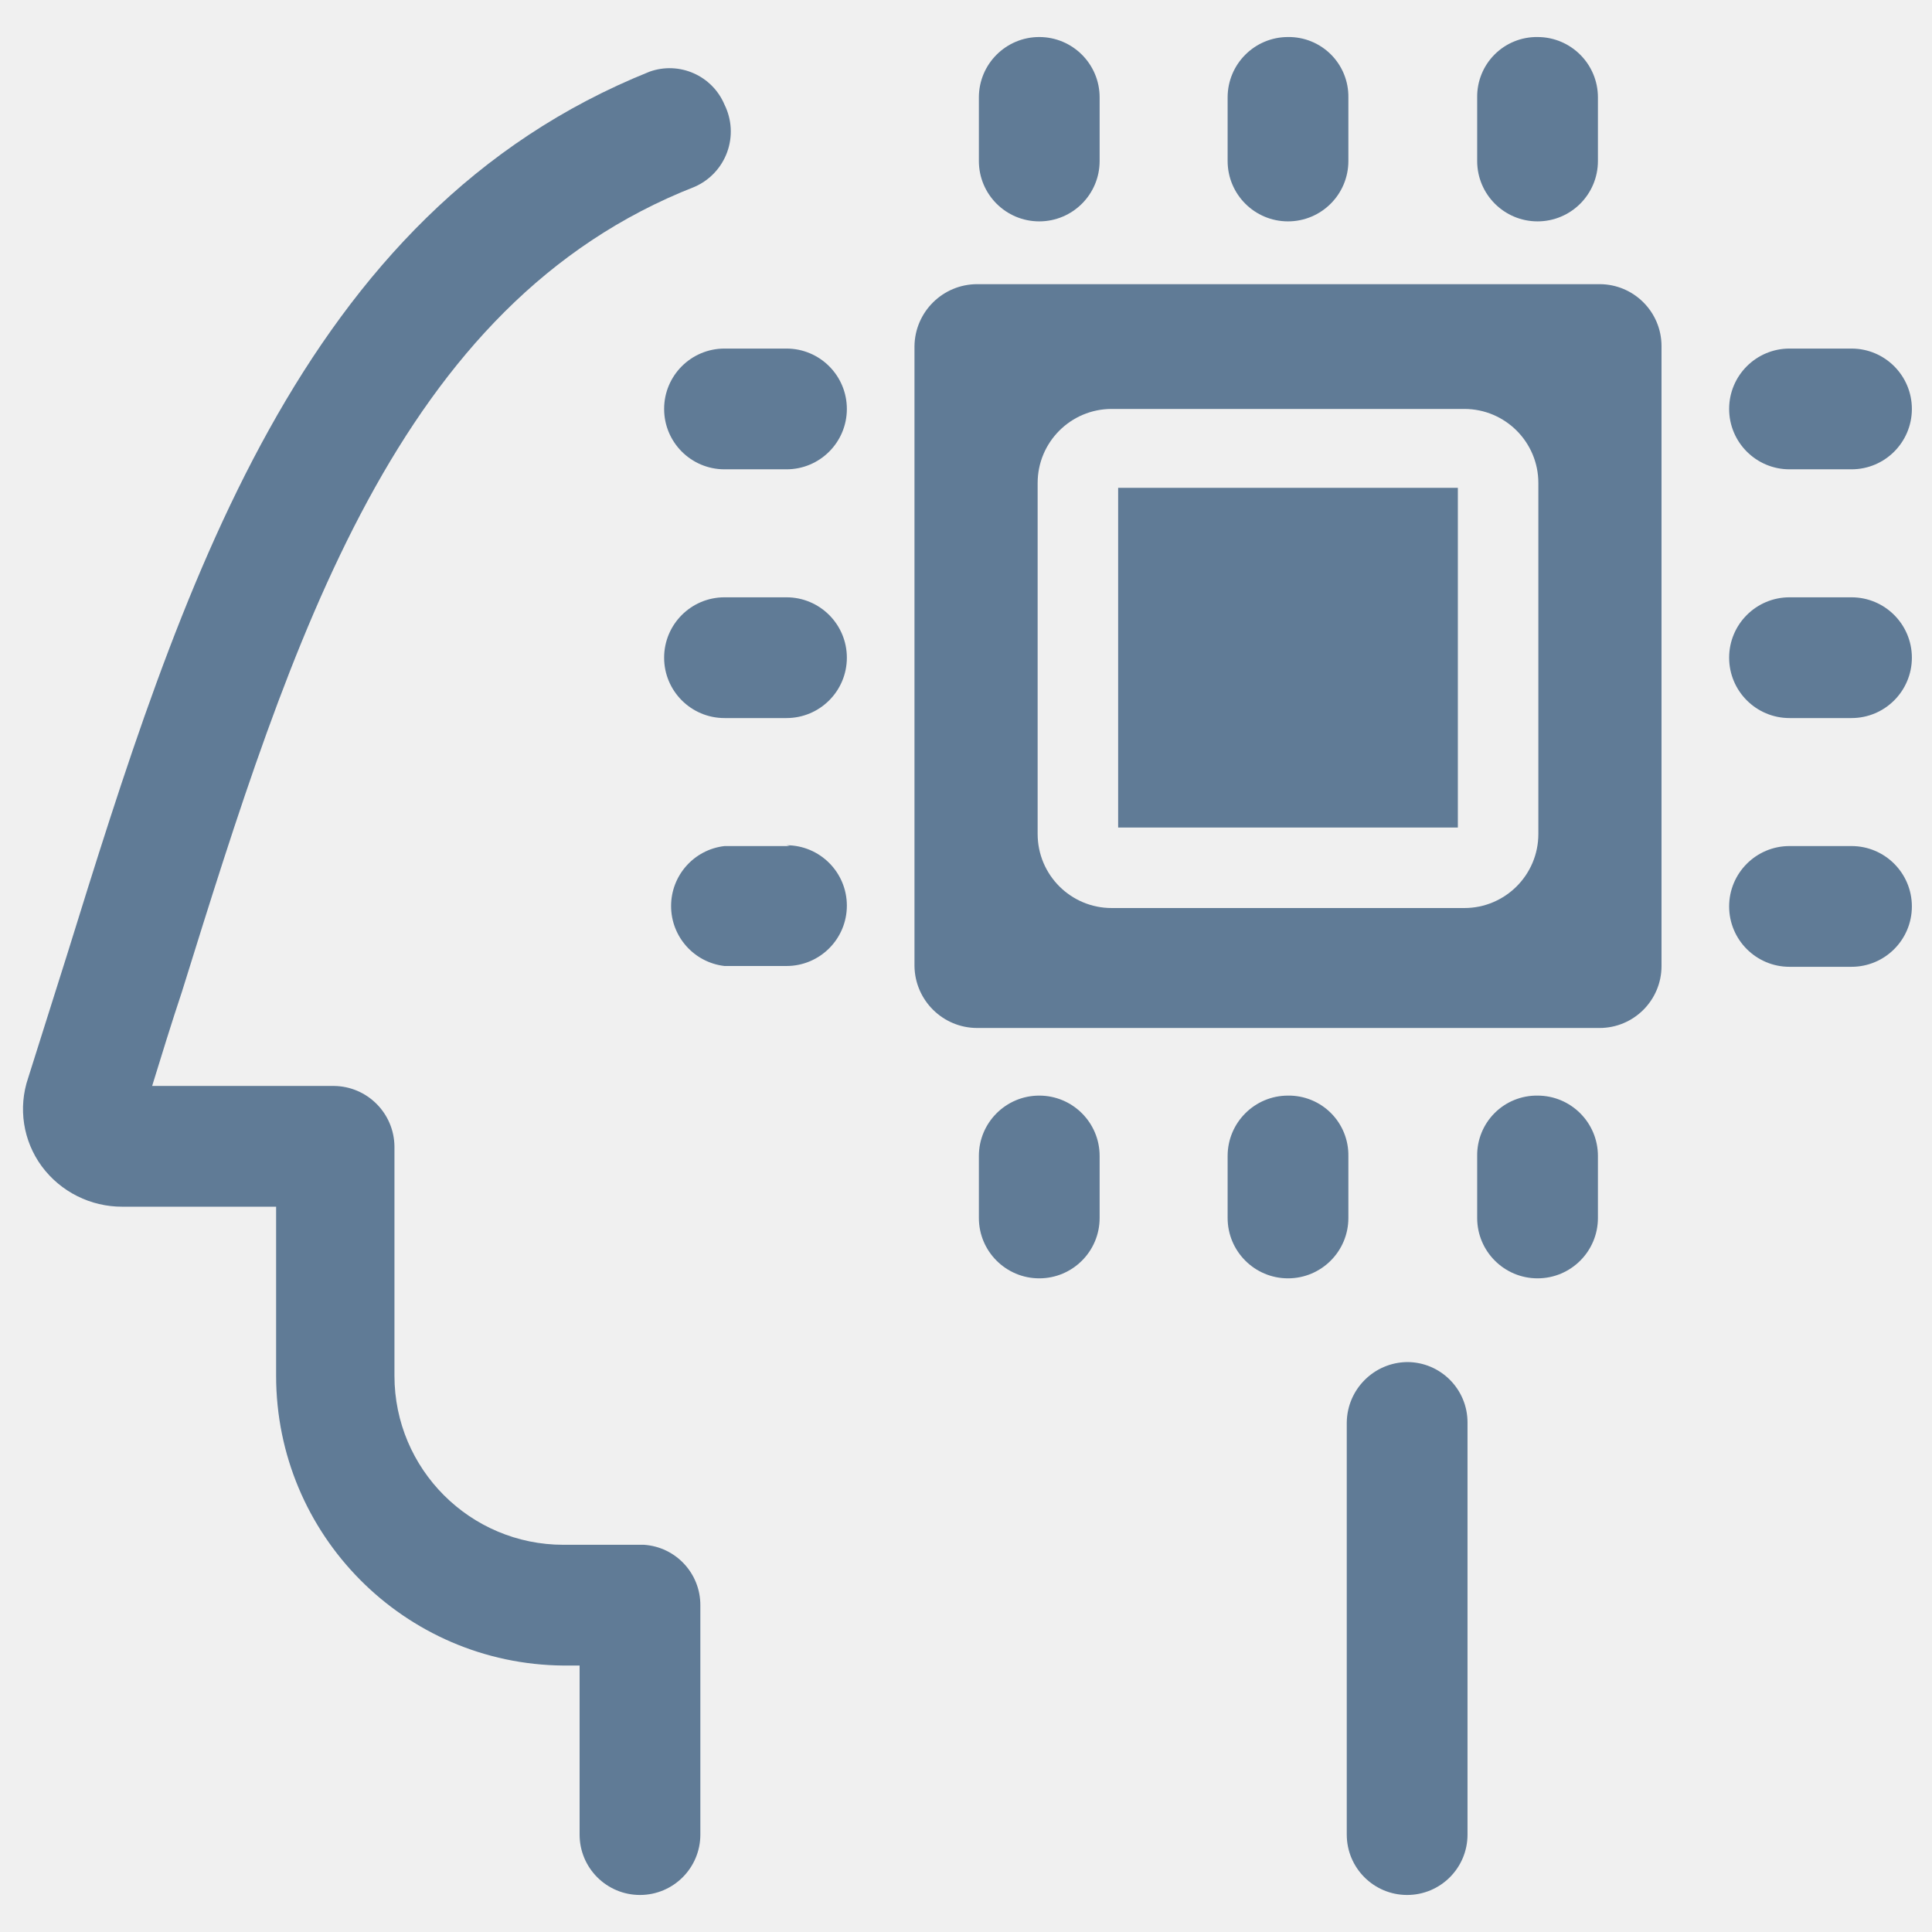
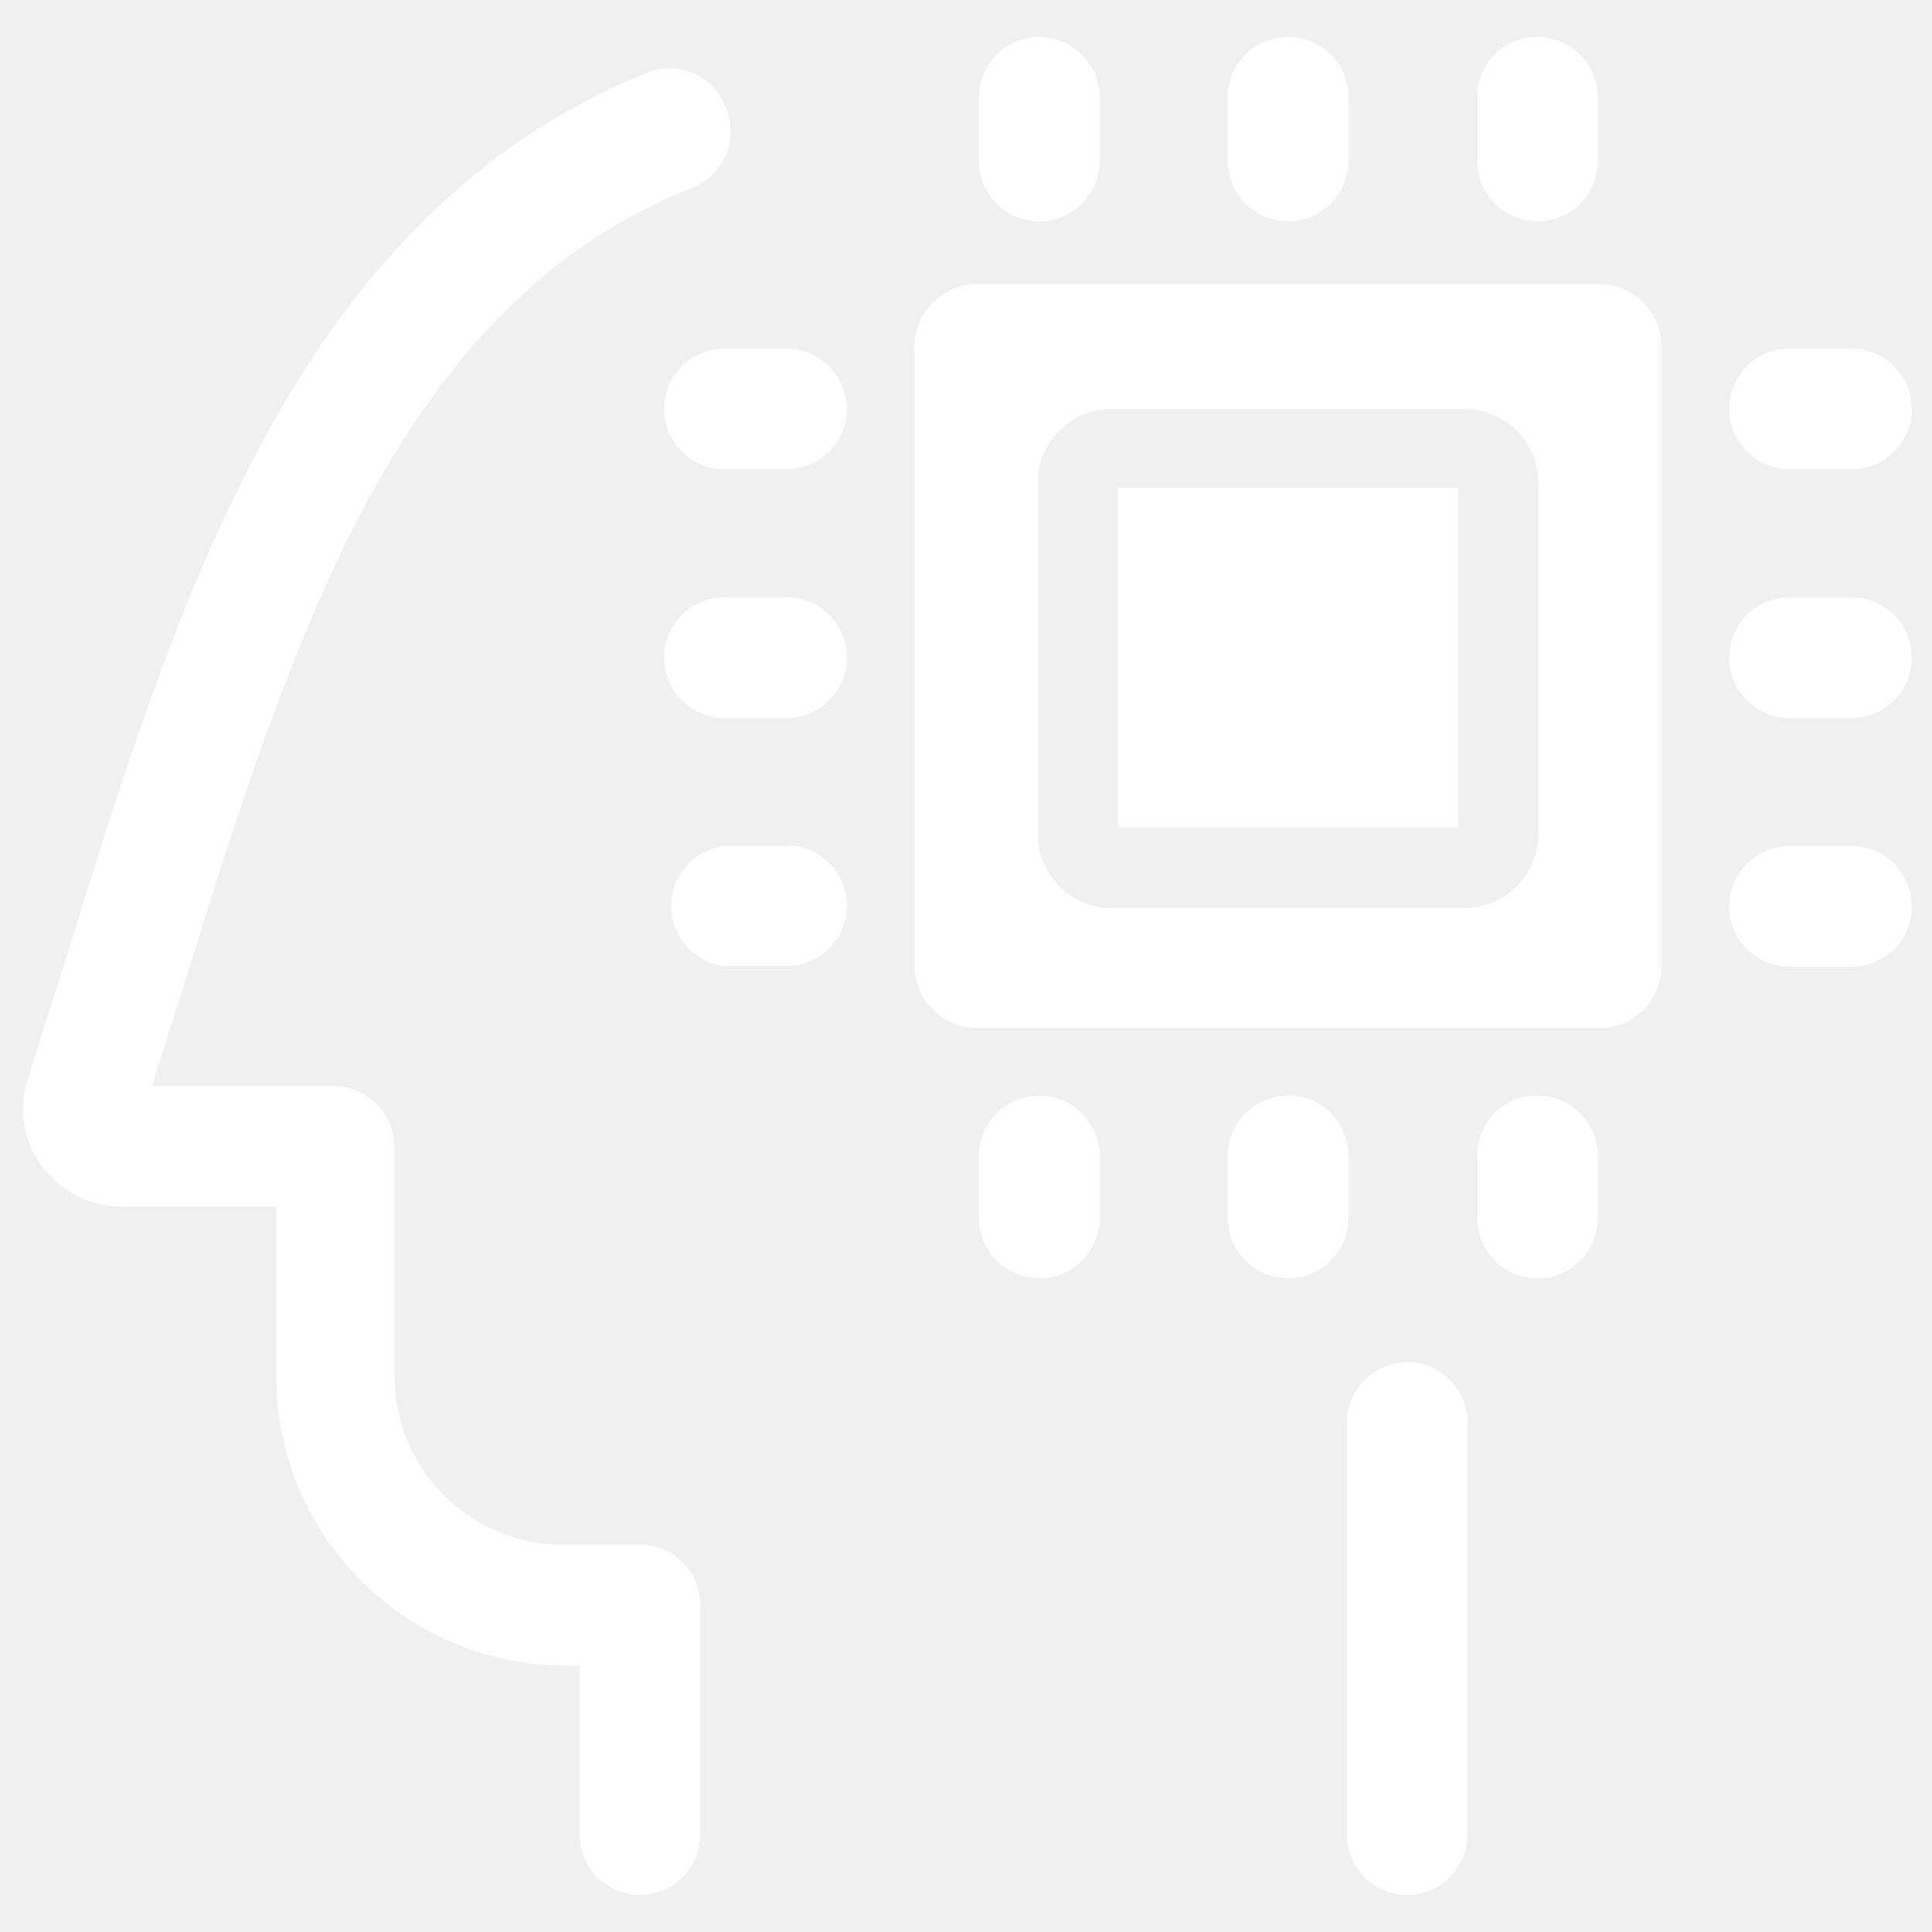
<svg xmlns="http://www.w3.org/2000/svg" viewBox="0 0 24 24" height="24" width="24" id="Technology-Head-Ai-Microchip--Streamline-Ultimate.svg">
  <g>
    <g>
-       <path d="M19.1 0.46a0.74 0.74 0 0 0 -0.75 0.75V2a0.75 0.75 0 1 0 1.5 0v-0.79a0.75 0.75 0 0 0 -0.75 -0.75Z" fill="#607B96" stroke-width="1" />
-       <path d="M16 0.46a0.75 0.75 0 0 0 -0.75 0.75V2a0.75 0.75 0 1 0 1.5 0v-0.79A0.74 0.74 0 0 0 16 0.46Z" fill="#607B96" stroke-width="1" />
-       <path d="M12.91 0.46a0.75 0.75 0 0 0 -0.75 0.75V2a0.75 0.75 0 1 0 1.5 0v-0.79a0.75 0.75 0 0 0 -0.75 -0.75Z" fill="#607B96" stroke-width="1" />
-       <path d="M9.81 4.33H9a0.75 0.75 0 0 0 0 1.5h0.77a0.75 0.75 0 0 0 0 -1.5Z" fill="#607B96" stroke-width="1" />
-       <path d="M9.81 7.42H9a0.75 0.75 0 0 0 0 1.5h0.77a0.75 0.75 0 0 0 0 -1.5Z" fill="#607B96" stroke-width="1" />
-       <path d="M9.81 10.51H9A0.75 0.75 0 0 0 9 12h0.77a0.75 0.75 0 0 0 0 -1.5Z" fill="#607B96" stroke-width="1" />
-       <path d="M12.91 13.61a0.75 0.75 0 0 0 -0.75 0.75v0.77a0.75 0.75 0 0 0 1.5 0v-0.77a0.75 0.75 0 0 0 -0.75 -0.75Z" fill="#607B96" stroke-width="1" />
-       <path d="M16 13.61a0.75 0.75 0 0 0 -0.75 0.75v0.77a0.75 0.75 0 1 0 1.5 0v-0.77a0.74 0.74 0 0 0 -0.75 -0.75Z" fill="#607B96" stroke-width="1" />
-       <path d="M19.1 13.61a0.74 0.74 0 0 0 -0.75 0.75v0.77a0.75 0.75 0 1 0 1.5 0v-0.77a0.75 0.75 0 0 0 -0.75 -0.75Z" fill="#607B96" stroke-width="1" />
-       <path d="M23 10.51h-0.77a0.75 0.75 0 0 0 0 1.5H23a0.75 0.75 0 0 0 0 -1.5Z" fill="#607B96" stroke-width="1" />
-       <path d="M23 7.42h-0.77a0.75 0.75 0 0 0 0 1.5H23a0.75 0.75 0 0 0 0 -1.5Z" fill="#607B96" stroke-width="1" />
-       <path d="M22.19 5.83H23a0.75 0.75 0 0 0 0 -1.5h-0.77a0.75 0.75 0 0 0 0 1.5Z" fill="#607B96" stroke-width="1" />
+       <path d="M19.1 0.46a0.74 0.74 0 0 0 -0.75 0.75V2a0.75 0.75 0 1 0 1.5 0v-0.79a0.75 0.75 0 0 0 -0.75 -0.75Z" fill="#ffffff" stroke-width="1" />
+       <path d="M16 0.46a0.75 0.75 0 0 0 -0.75 0.75V2a0.75 0.75 0 1 0 1.5 0v-0.79A0.74 0.74 0 0 0 16 0.46Z" fill="#ffffff" stroke-width="1" />
+       <path d="M12.91 0.46a0.75 0.75 0 0 0 -0.75 0.75V2a0.75 0.75 0 1 0 1.5 0v-0.79a0.75 0.75 0 0 0 -0.75 -0.75Z" fill="#ffffff" stroke-width="1" />
+       <path d="M9.81 4.33H9a0.75 0.75 0 0 0 0 1.5h0.77a0.75 0.75 0 0 0 0 -1.5Z" fill="#ffffff" stroke-width="1" />
+       <path d="M9.81 7.42H9a0.75 0.75 0 0 0 0 1.5h0.77a0.75 0.75 0 0 0 0 -1.5Z" fill="#ffffff" stroke-width="1" />
+       <path d="M9.81 10.51H9A0.75 0.75 0 0 0 9 12h0.77a0.75 0.75 0 0 0 0 -1.5Z" fill="#ffffff" stroke-width="1" />
+       <path d="M12.91 13.61a0.75 0.75 0 0 0 -0.75 0.75v0.77a0.75 0.75 0 0 0 1.5 0v-0.77a0.75 0.75 0 0 0 -0.75 -0.75Z" fill="#ffffff" stroke-width="1" />
+       <path d="M16 13.61a0.75 0.75 0 0 0 -0.75 0.75v0.77a0.75 0.75 0 1 0 1.5 0v-0.77a0.74 0.74 0 0 0 -0.75 -0.75Z" fill="#ffffff" stroke-width="1" />
+       <path d="M19.1 13.61a0.74 0.74 0 0 0 -0.75 0.75v0.77a0.75 0.75 0 1 0 1.5 0v-0.77a0.75 0.75 0 0 0 -0.75 -0.75Z" fill="#ffffff" stroke-width="1" />
+       <path d="M23 10.51h-0.77a0.75 0.75 0 0 0 0 1.5H23a0.75 0.75 0 0 0 0 -1.5Z" fill="#ffffff" stroke-width="1" />
+       <path d="M23 7.42h-0.77a0.75 0.75 0 0 0 0 1.5H23a0.75 0.75 0 0 0 0 -1.5Z" fill="#ffffff" stroke-width="1" />
+       <path d="M22.19 5.83H23a0.75 0.75 0 0 0 0 -1.5h-0.77a0.75 0.75 0 0 0 0 1.5Z" fill="#ffffff" stroke-width="1" />
    </g>
    <g>
-       <path d="M13.89 6.06h4.22v4.22h-4.22Z" fill="#607B96" stroke-width="1" />
-       <path d="M19.87 3.53h-7.73a0.78 0.78 0 0 0 -0.78 0.77V12a0.78 0.78 0 0 0 0.78 0.77h7.73a0.77 0.77 0 0 0 0.77 -0.77V4.3a0.77 0.77 0 0 0 -0.77 -0.77Zm-0.76 6.83a0.92 0.92 0 0 1 -0.92 0.92h-4.38a0.92 0.92 0 0 1 -0.92 -0.92V6a0.92 0.92 0 0 1 0.92 -0.92h4.38a0.92 0.92 0 0 1 0.92 0.92Z" fill="#607B96" stroke-width="1" />
+       <path d="M13.89 6.06h4.22v4.22h-4.22Z" fill="#ffffff" stroke-width="1" />
+       <path d="M19.87 3.53h-7.73a0.78 0.78 0 0 0 -0.78 0.77V12a0.78 0.78 0 0 0 0.78 0.77h7.73a0.77 0.77 0 0 0 0.77 -0.77V4.3a0.77 0.77 0 0 0 -0.77 -0.77Zm-0.76 6.83a0.92 0.92 0 0 1 -0.92 0.92h-4.38a0.92 0.92 0 0 1 -0.92 -0.92V6a0.92 0.92 0 0 1 0.92 -0.92h4.38a0.92 0.92 0 0 1 0.92 0.92Z" fill="#ffffff" stroke-width="1" />
    </g>
    <g>
-       <path d="M17.48 16.92a0.76 0.76 0 0 0 -0.75 0.75v5.12a0.75 0.75 0 0 0 1.5 0v-5.12a0.75 0.75 0 0 0 -0.75 -0.75Z" fill="#607B96" stroke-width="1" />
-       <path d="M8.07 0.89C3.71 2.64 2.24 7.33 0.83 11.87l-0.48 1.52a1.2 1.2 0 0 0 0.17 1.1 1.24 1.24 0 0 0 1 0.5h1.91v2.1A3.6 3.6 0 0 0 7 20.69h0.2v2.1a0.75 0.75 0 0 0 1.5 0v-2.85a0.75 0.75 0 0 0 -0.7 -0.75H7a2.1 2.1 0 0 1 -2.1 -2.1v-2.85a0.76 0.76 0 0 0 -0.75 -0.75H1.89c0.12 -0.39 0.24 -0.78 0.37 -1.17 1.37 -4.4 2.67 -8.55 6.37 -10A0.75 0.75 0 0 0 9 1.3a0.74 0.74 0 0 0 -0.93 -0.41Z" fill="#607B96" stroke-width="1" />
+       <path d="M17.48 16.92a0.76 0.76 0 0 0 -0.75 0.75v5.12a0.75 0.75 0 0 0 1.5 0v-5.12a0.75 0.75 0 0 0 -0.75 -0.75Z" fill="#ffffff" stroke-width="1" />
+       <path d="M8.07 0.89C3.71 2.64 2.24 7.33 0.83 11.87l-0.48 1.52a1.2 1.2 0 0 0 0.17 1.1 1.24 1.24 0 0 0 1 0.5h1.91v2.1A3.6 3.6 0 0 0 7 20.69h0.2v2.1a0.75 0.75 0 0 0 1.5 0v-2.85a0.75 0.75 0 0 0 -0.7 -0.75H7a2.1 2.1 0 0 1 -2.1 -2.1v-2.85a0.76 0.76 0 0 0 -0.75 -0.75H1.89c0.12 -0.39 0.24 -0.78 0.37 -1.17 1.37 -4.4 2.67 -8.55 6.37 -10A0.75 0.75 0 0 0 9 1.3a0.74 0.74 0 0 0 -0.93 -0.41Z" fill="#ffffff" stroke-width="1" />
    </g>
  </g>
</svg>
